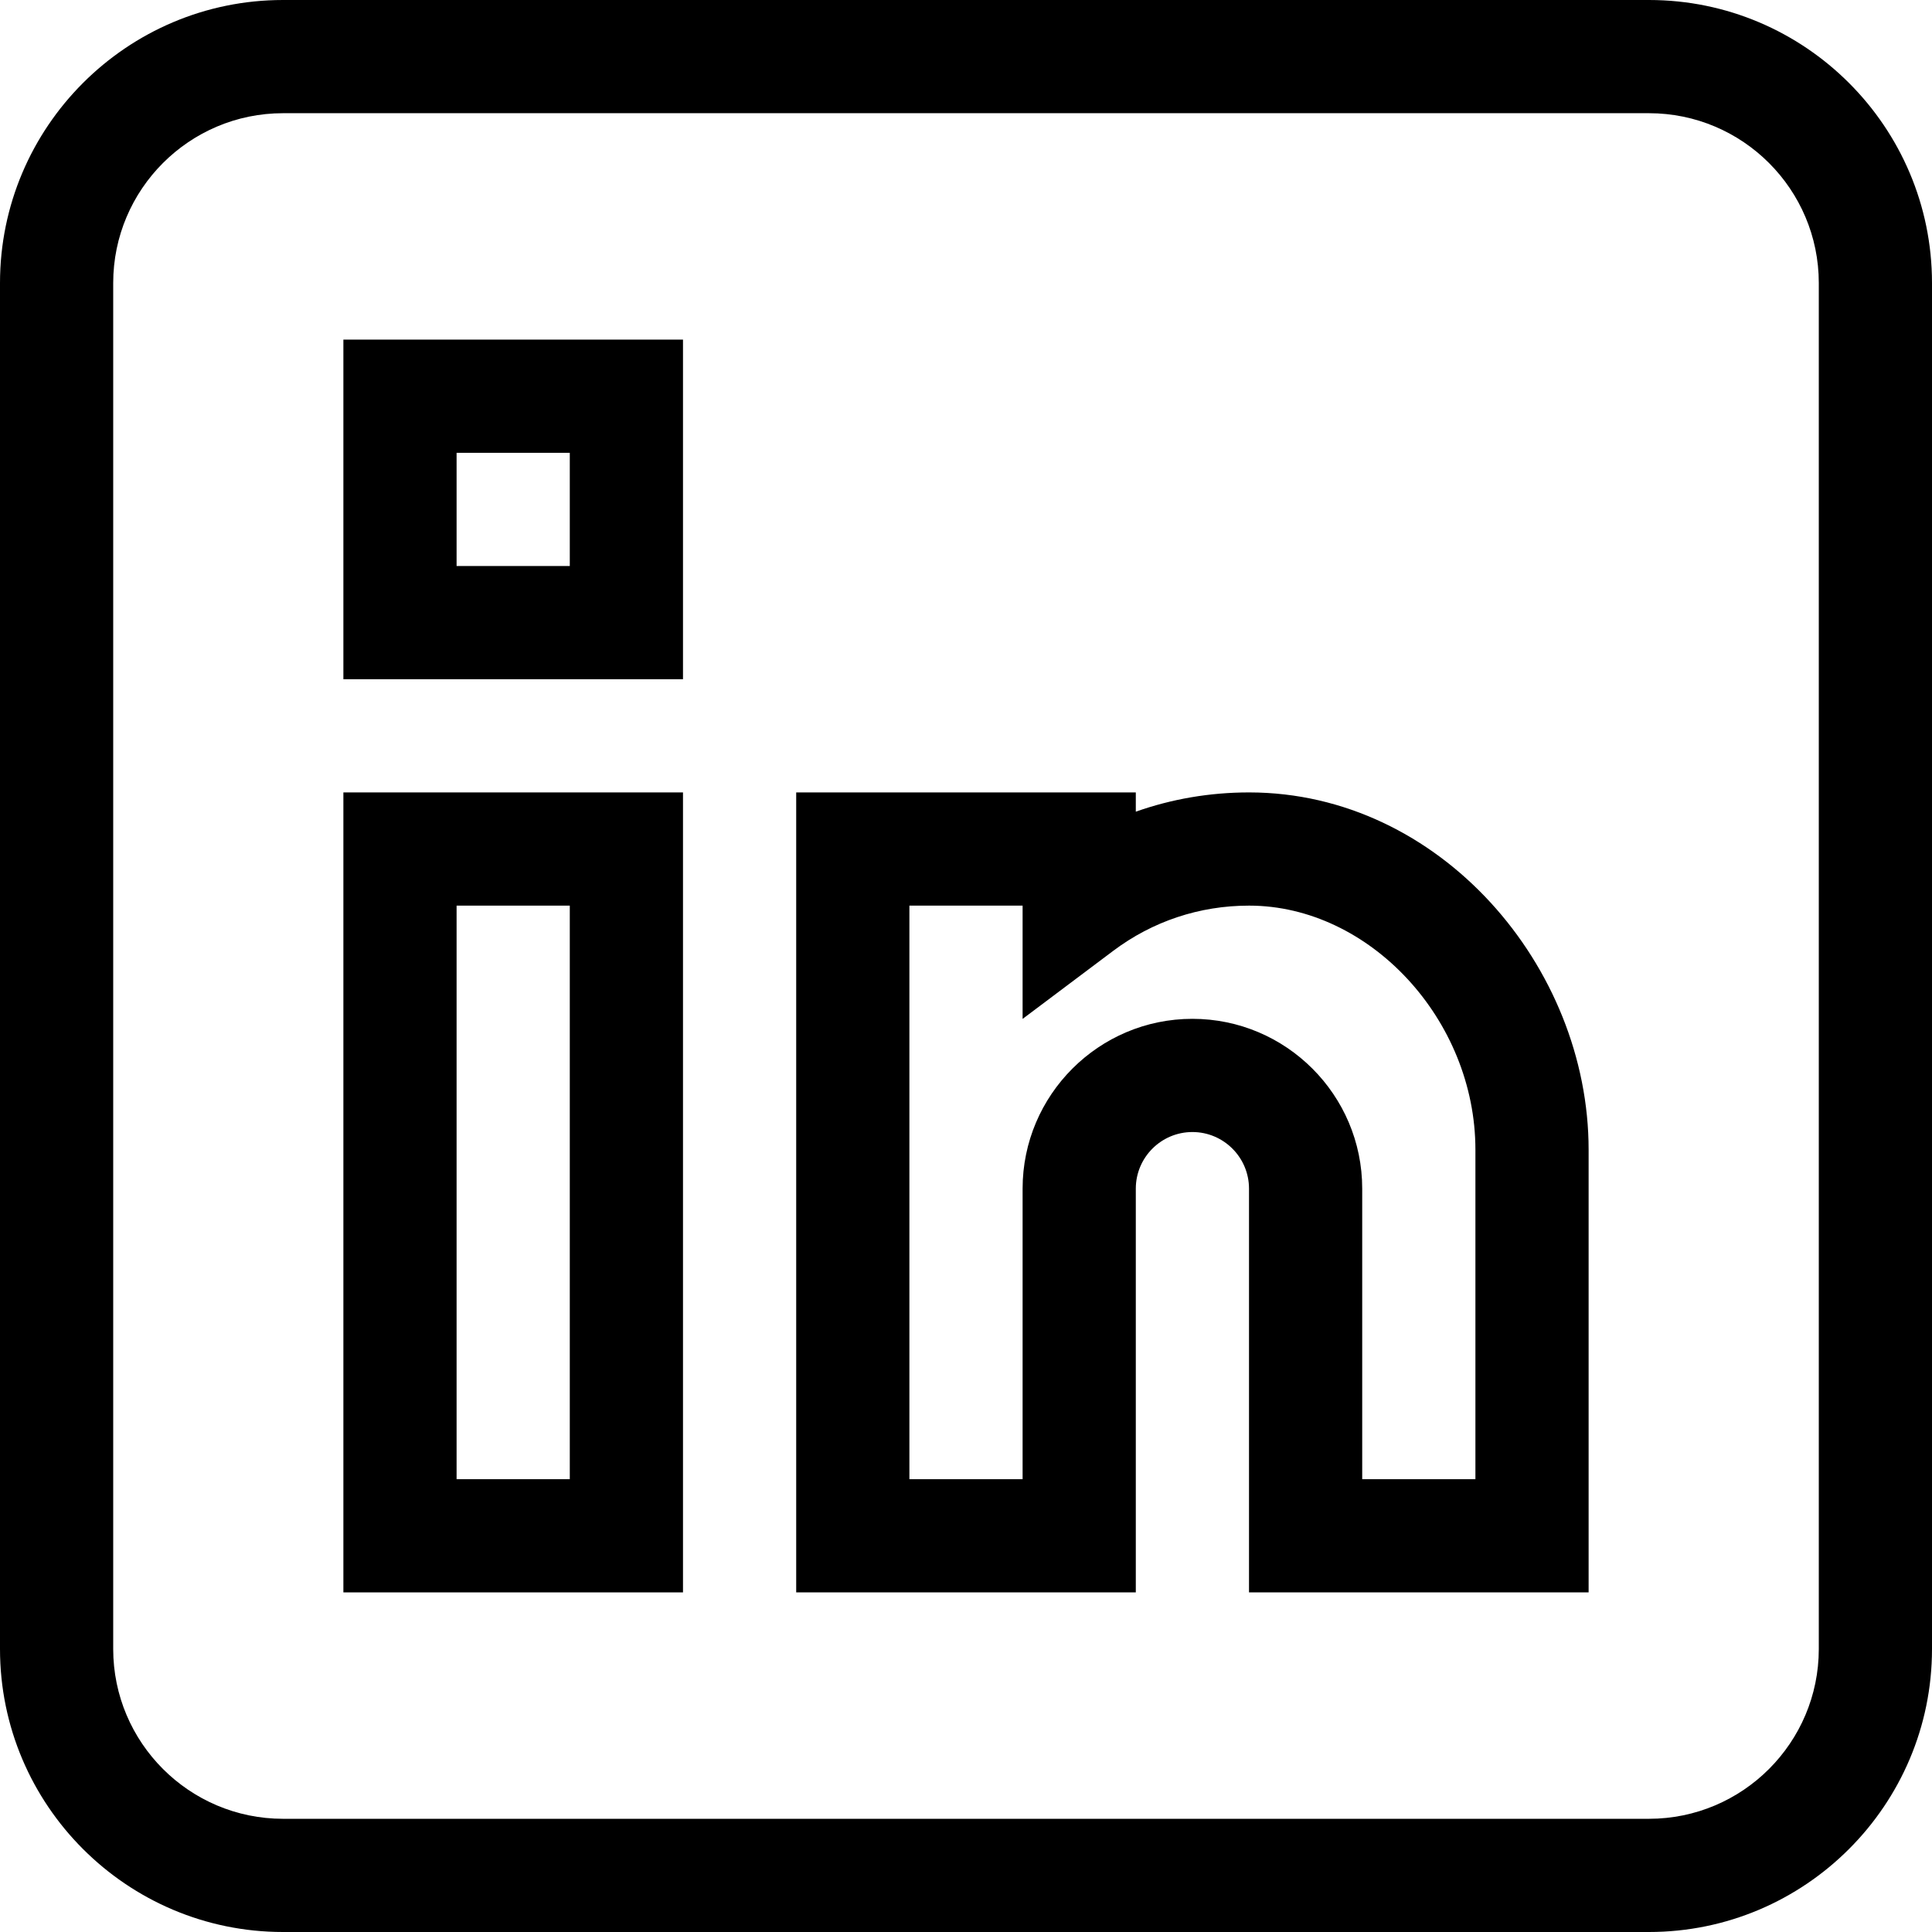
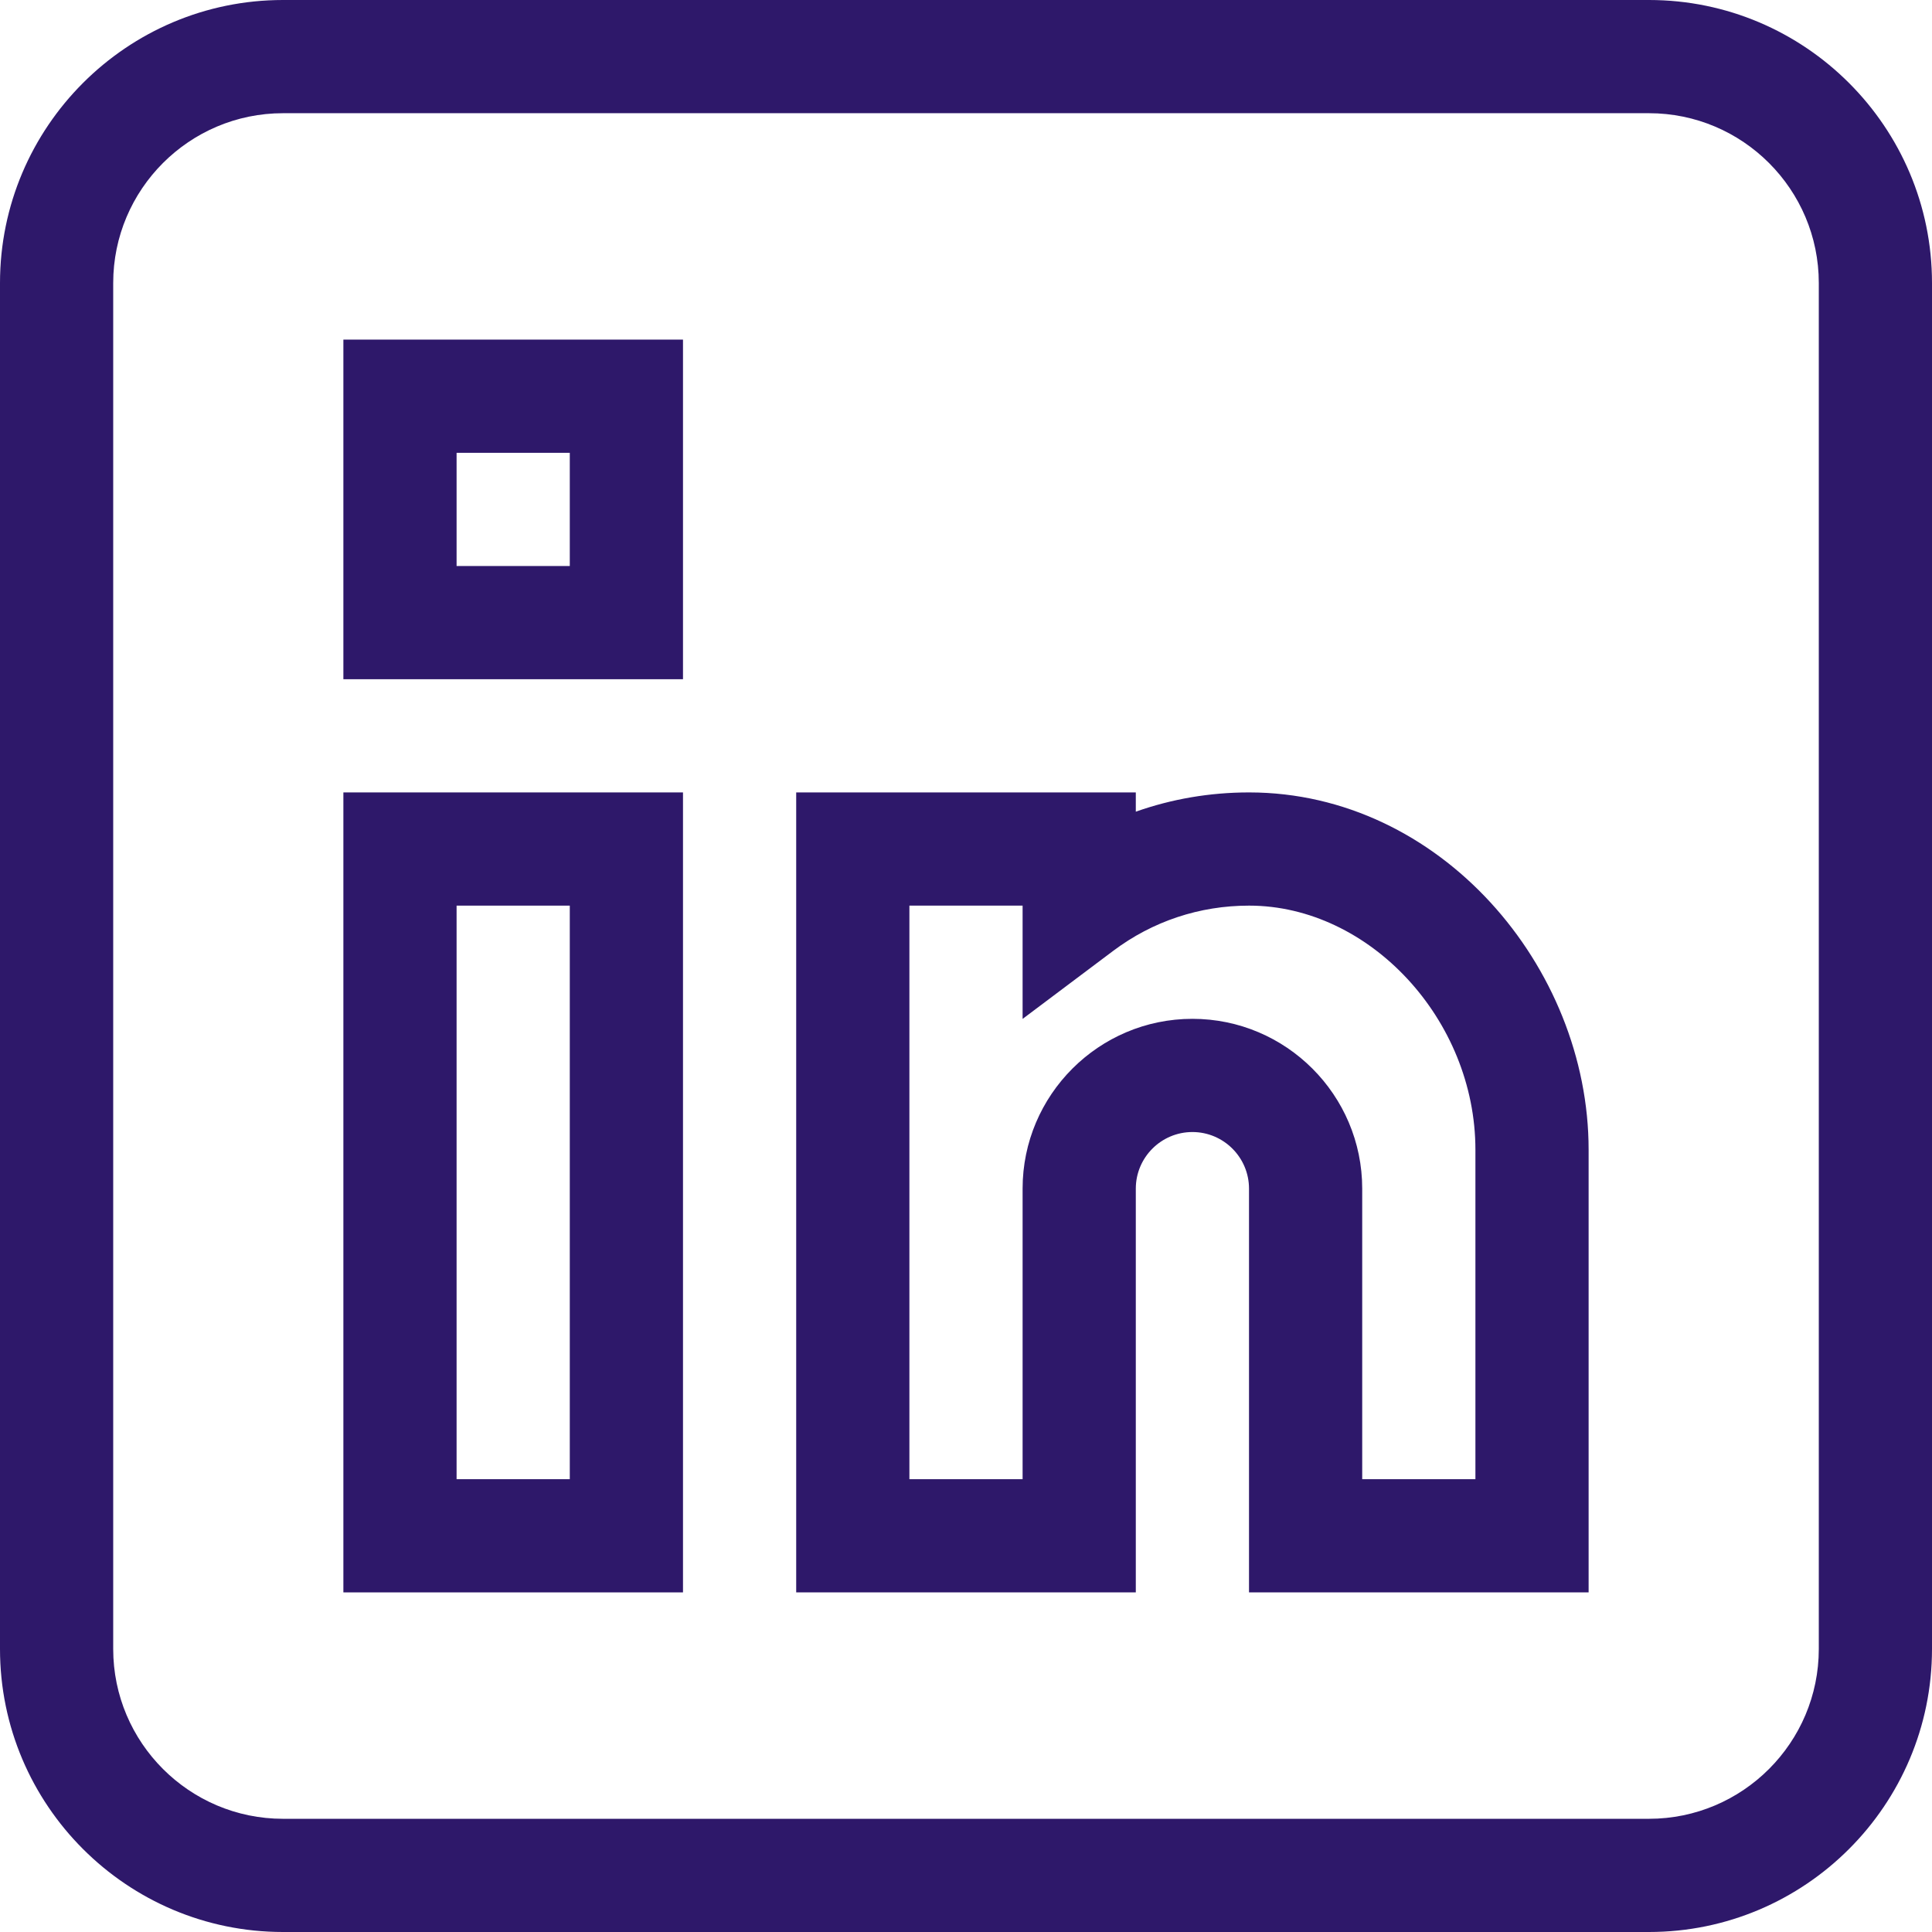
- <svg xmlns="http://www.w3.org/2000/svg" viewBox="0 0 512 512">
+ <svg xmlns="http://www.w3.org/2000/svg" fill="#2E186A" viewBox="0 0 512 512">
  <path d="m437 0h-362c-41.355 0-75 33.645-75 75v362c0 41.355 33.645 75 75 75h362c41.355 0 75-33.645 75-75v-362c0-41.355-33.645-75-75-75zm45 437c0 24.812-20.188 45-45 45h-362c-24.812 0-45-20.188-45-45v-362c0-24.812 20.188-45 45-45h362c24.812 0 45 20.188 45 45zm0 0" />
  <path d="m91 422h90v-212h-90zm30-182h30v152h-30zm0 0" />
  <path d="m331.086 210c-.027 0-.059 0-.086 0-10.371 0-20.473 1.734-30 5.102v-5.102h-90v212h90v-107c0-8.27 6.73-15 15-15s15 6.73 15 15v107h90v-117.312c0-48.547-39.383-94.641-89.914-94.688zm59.914 182h-30v-77c0-24.812-20.188-45-45-45s-44.996 20.188-45 44.996v77.004h-30v-152h30v30.02l24.008-18.031c10.441-7.844 22.887-11.988 35.992-11.988h.059c31.93.031 59.941 30.258 59.941 64.688zm0 0" />
  <path d="m91 180h90v-90h-90zm30-60h30v30h-30zm0 0" />
</svg>
